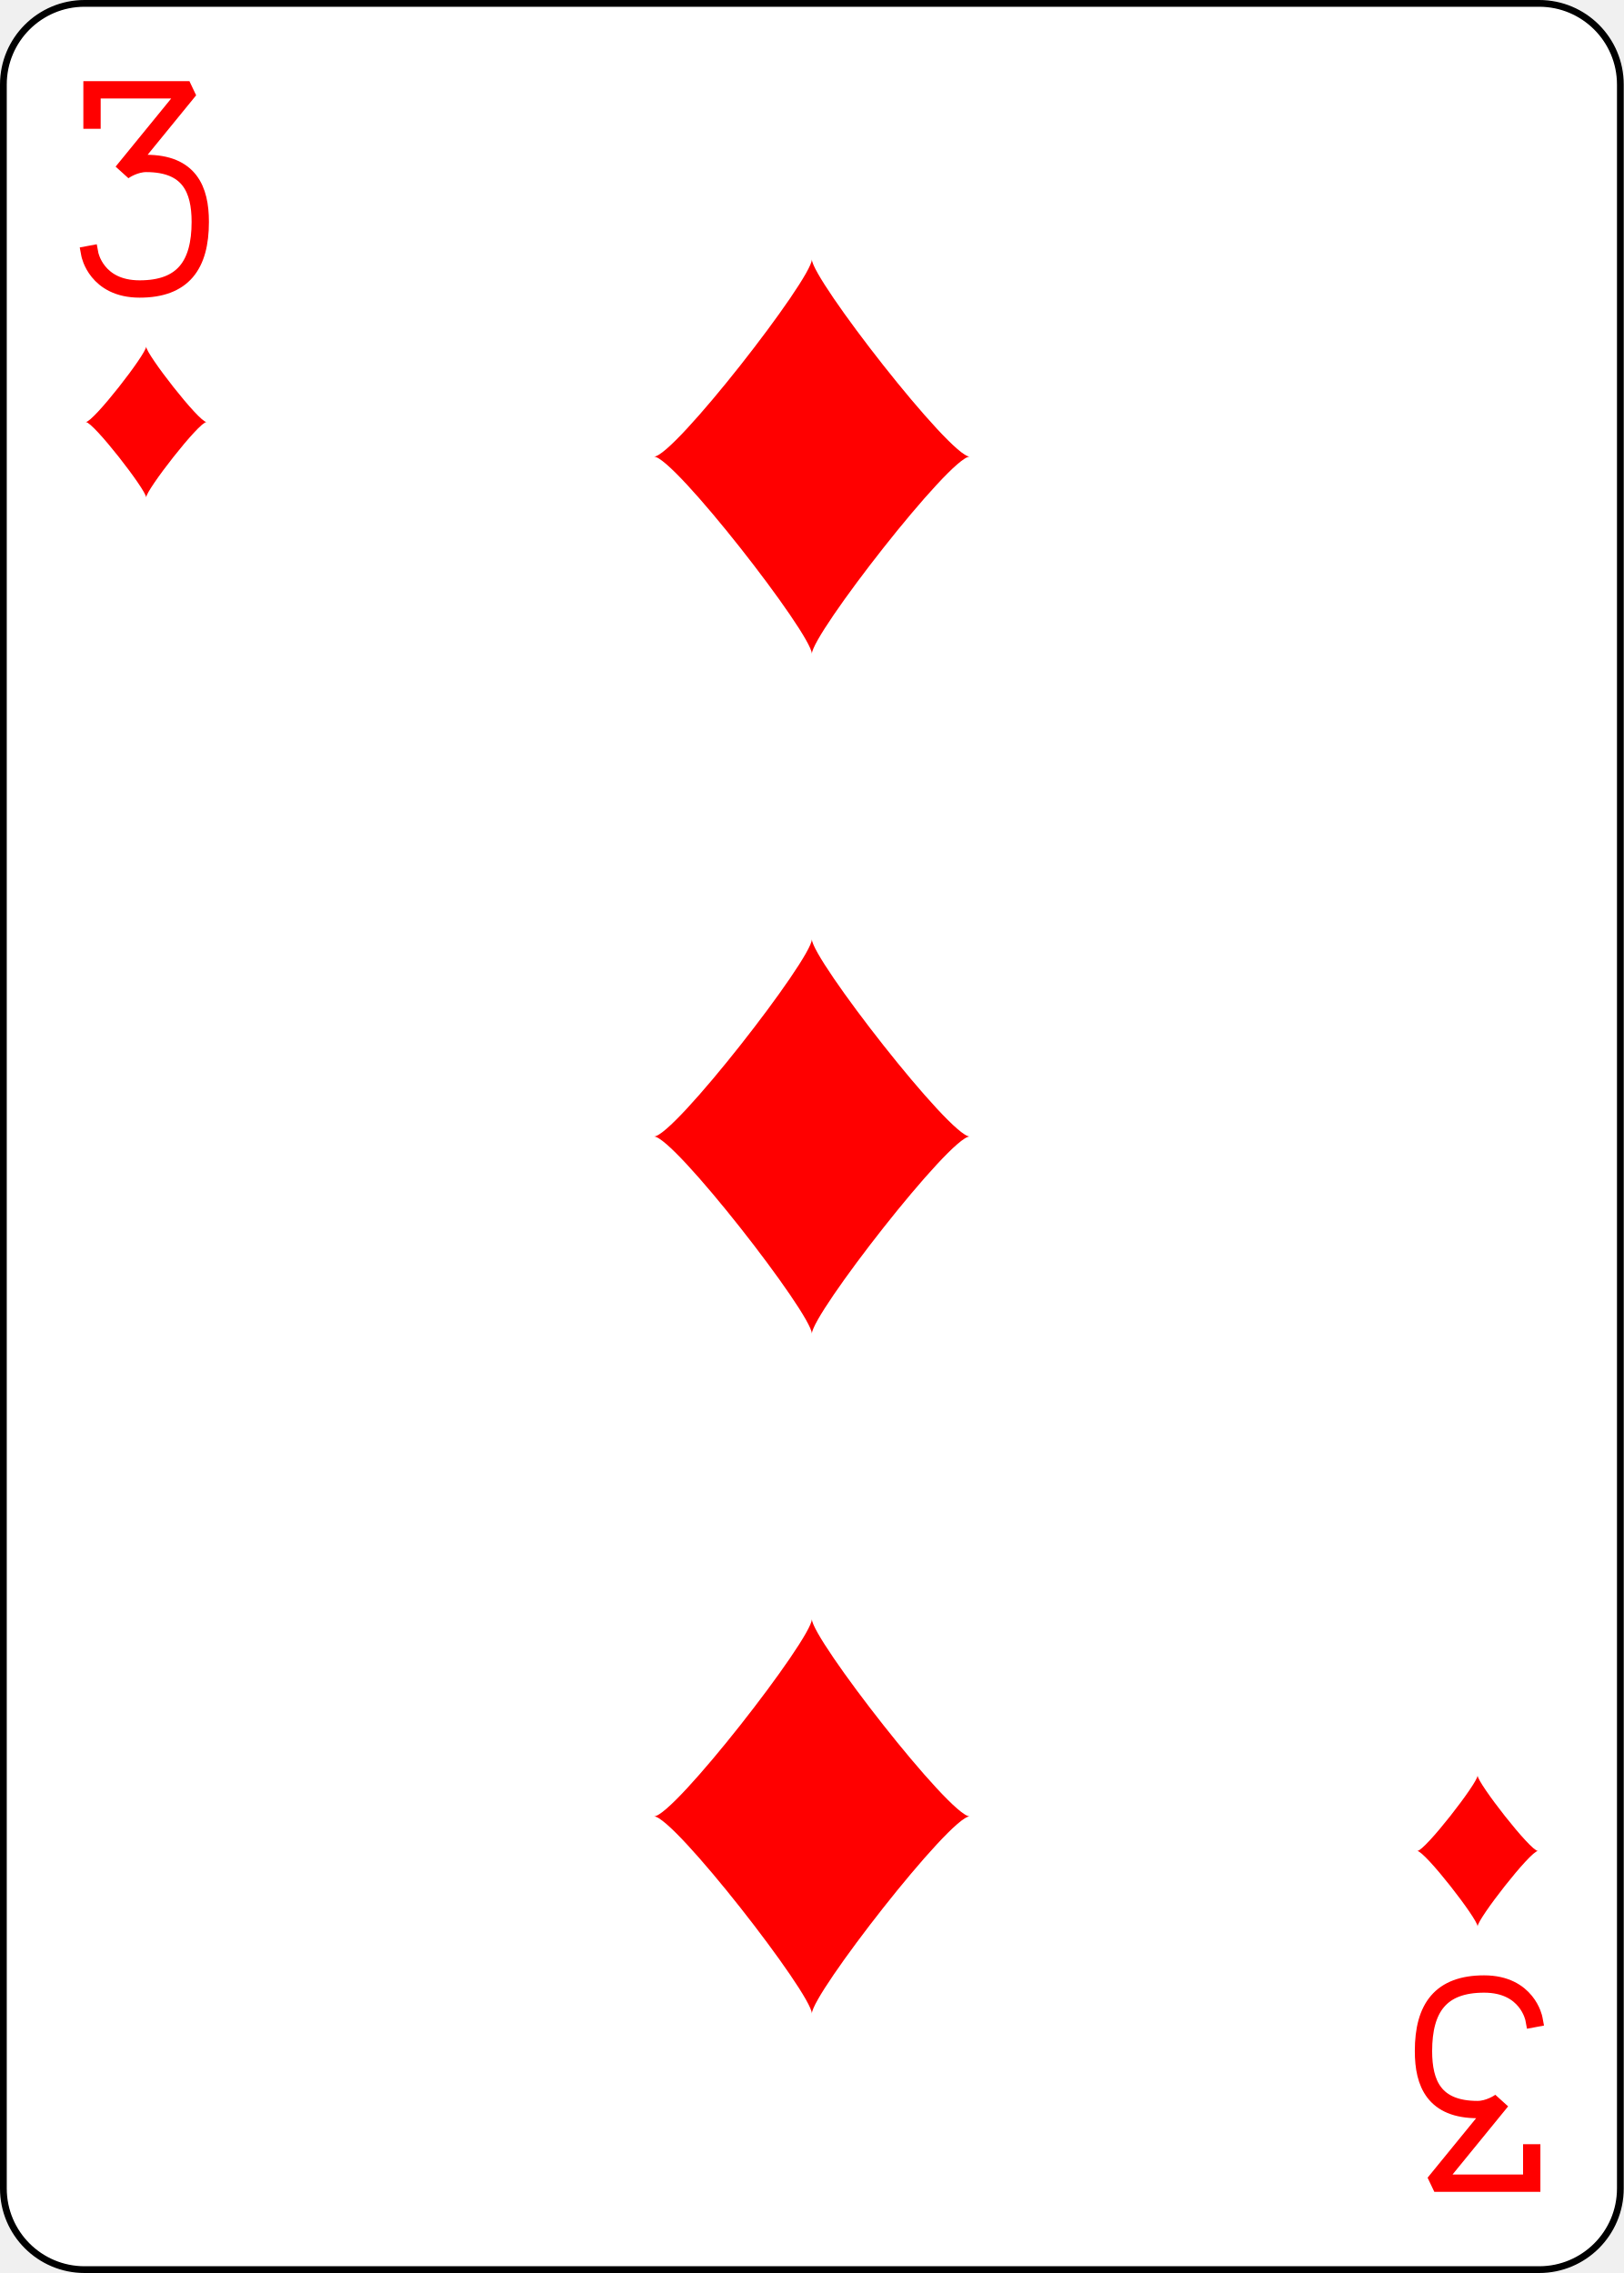
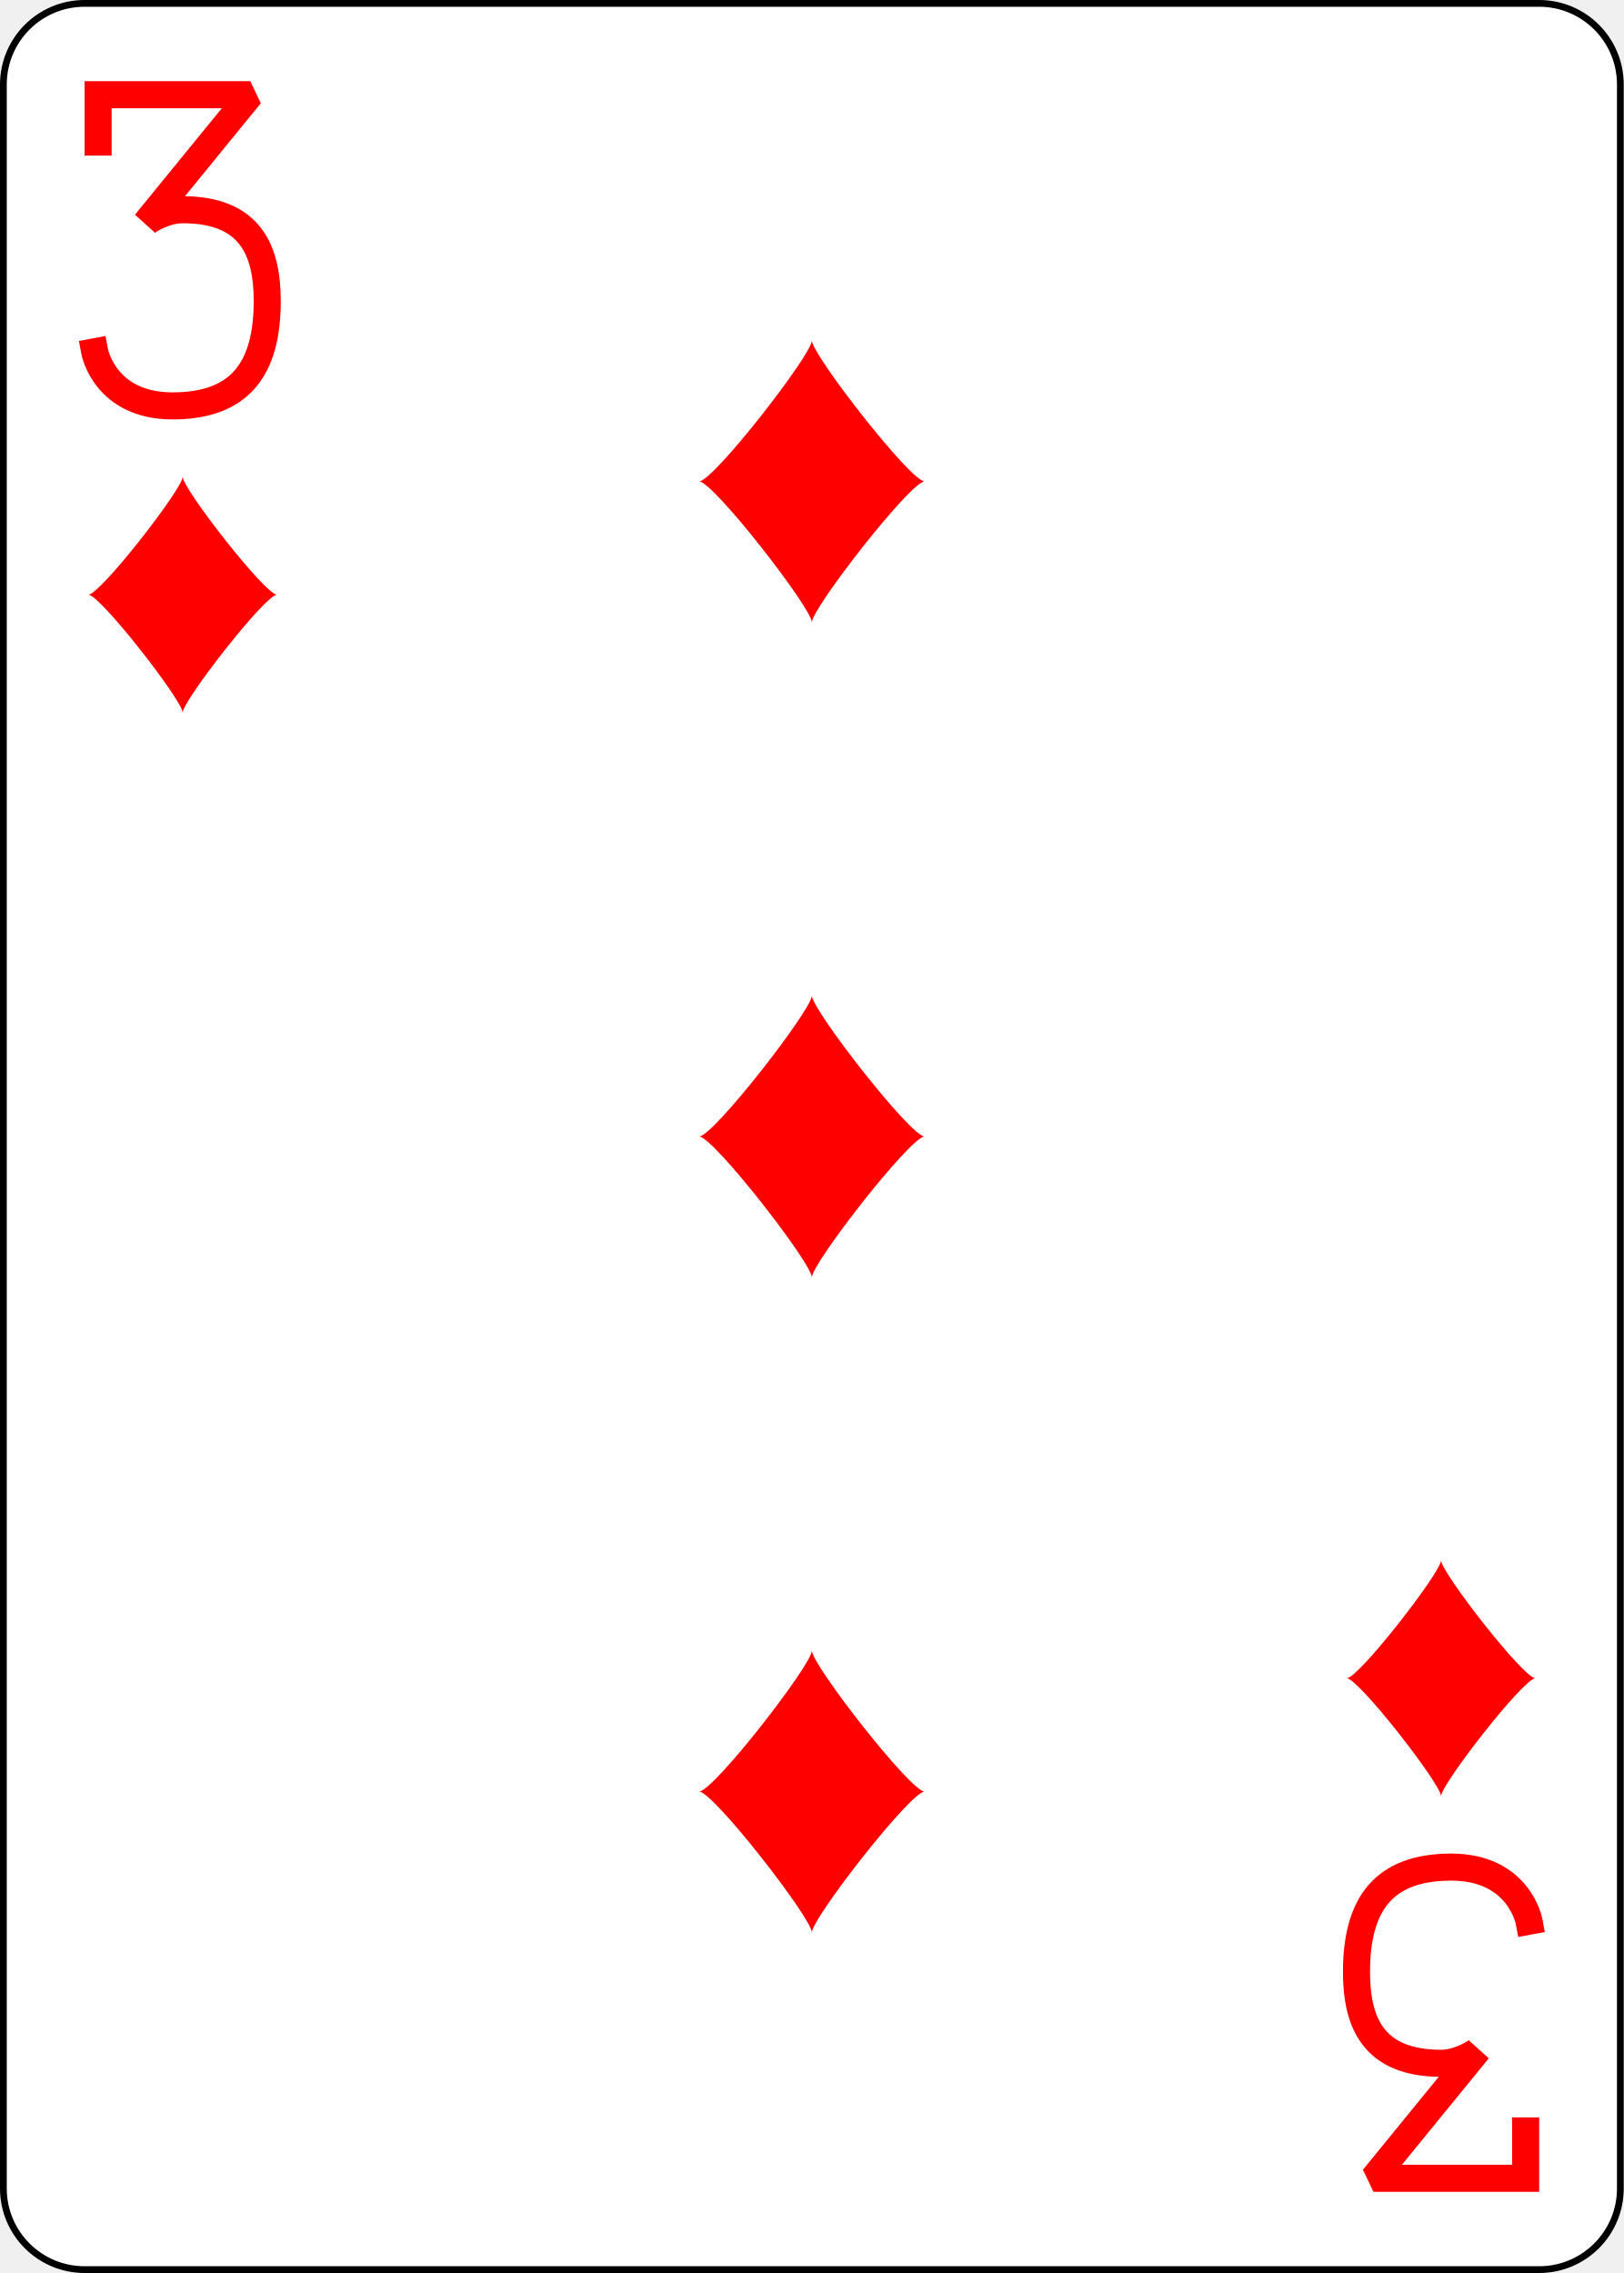
<svg xmlns="http://www.w3.org/2000/svg" xmlns:xlink="http://www.w3.org/1999/xlink" class="card" face="3D" height="3.5in" preserveAspectRatio="none" viewBox="-120 -168 240 336" width="2.5in">
  <defs>
    <symbol id="SD3" viewBox="-600 -600 1200 1200" preserveAspectRatio="xMinYMid">
      <path d="M-400 0C-350 0 0 -450 0 -500C0 -450 350 0 400 0C350 0 0 450 0 500C0 450 -350 0 -400 0Z" fill="red" />
    </symbol>
    <symbol id="VD3" viewBox="-500 -500 1000 1000" preserveAspectRatio="xMinYMid">
      <path d="M-250 -320L-250 -460L200 -460L-110 -80C-100 -90 -50 -120 0 -120C200 -120 250 0 250 150C250 350 170 460 -30 460C-230 460 -260 300 -260 300" stroke="red" stroke-width="80" stroke-linecap="square" stroke-miterlimit="1.5" fill="none" />
    </symbol>
  </defs>
  <rect width="239" height="335" x="-119.5" y="-167.5" rx="12" ry="12" fill="white" stroke="black" />
-   <use xlink:href="#VD3" height="32" width="32" x="-114.4" y="-156" />
-   <use xlink:href="#SD3" height="26.769" width="26.769" x="-111.784" y="-119" />
-   <use xlink:href="#SD3" height="70" width="70" x="-35" y="-135.501" />
-   <use xlink:href="#SD3" height="70" width="70" x="-35" y="-35" />
+   <use xlink:href="#VD3" height="50" width="50" x="-118" y="-156" />
+   <use xlink:href="#SD3" height="41.827" width="41.827" x="-113.913" y="-101" />
+   <use xlink:href="#SD3" height="50" width="50" x="-25" y="-121.834" />
+   <use xlink:href="#SD3" height="50" width="50" x="-25" y="-25" />
  <g transform="rotate(180)">
-     <use xlink:href="#VD3" height="32" width="32" x="-114.4" y="-156" />
-     <use xlink:href="#SD3" height="26.769" width="26.769" x="-111.784" y="-119" />
-     <use xlink:href="#SD3" height="70" width="70" x="-35" y="-135.501" />
+     <use xlink:href="#VD3" height="50" width="50" x="-118" y="-156" />
+     <use xlink:href="#SD3" height="41.827" width="41.827" x="-113.913" y="-101" />
+     <use xlink:href="#SD3" height="50" width="50" x="-25" y="-121.834" />
  </g>
</svg>
